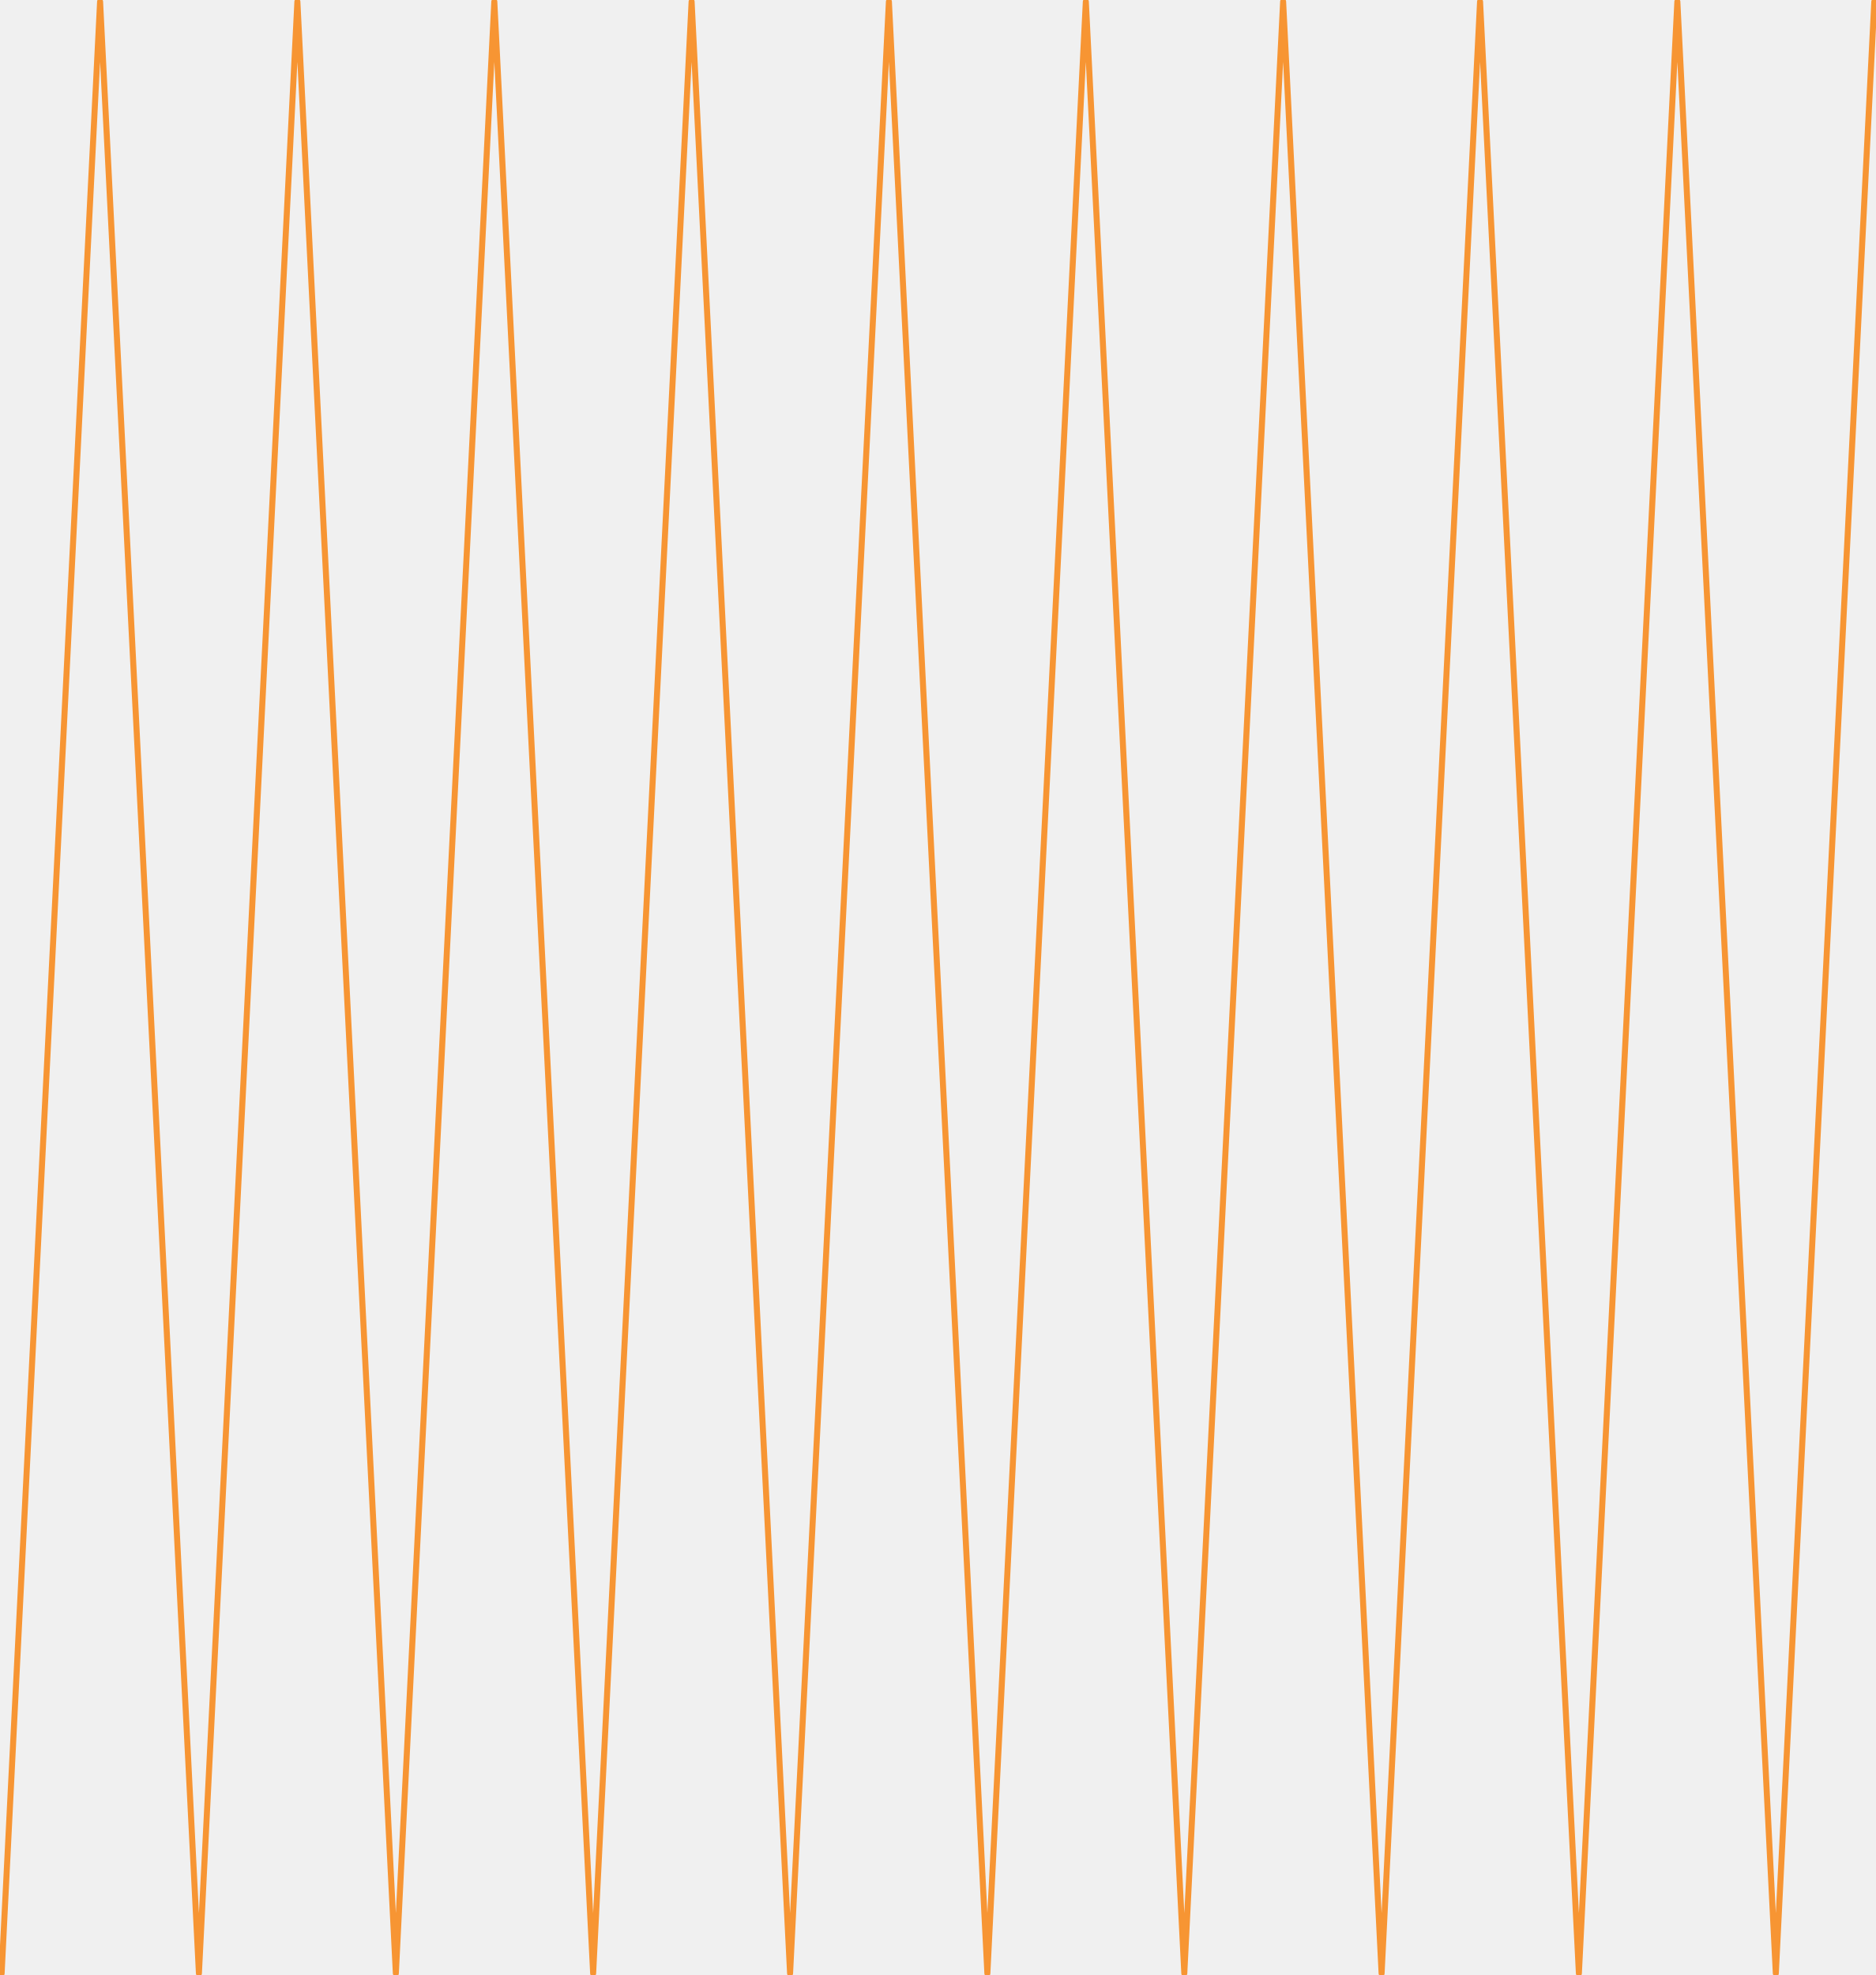
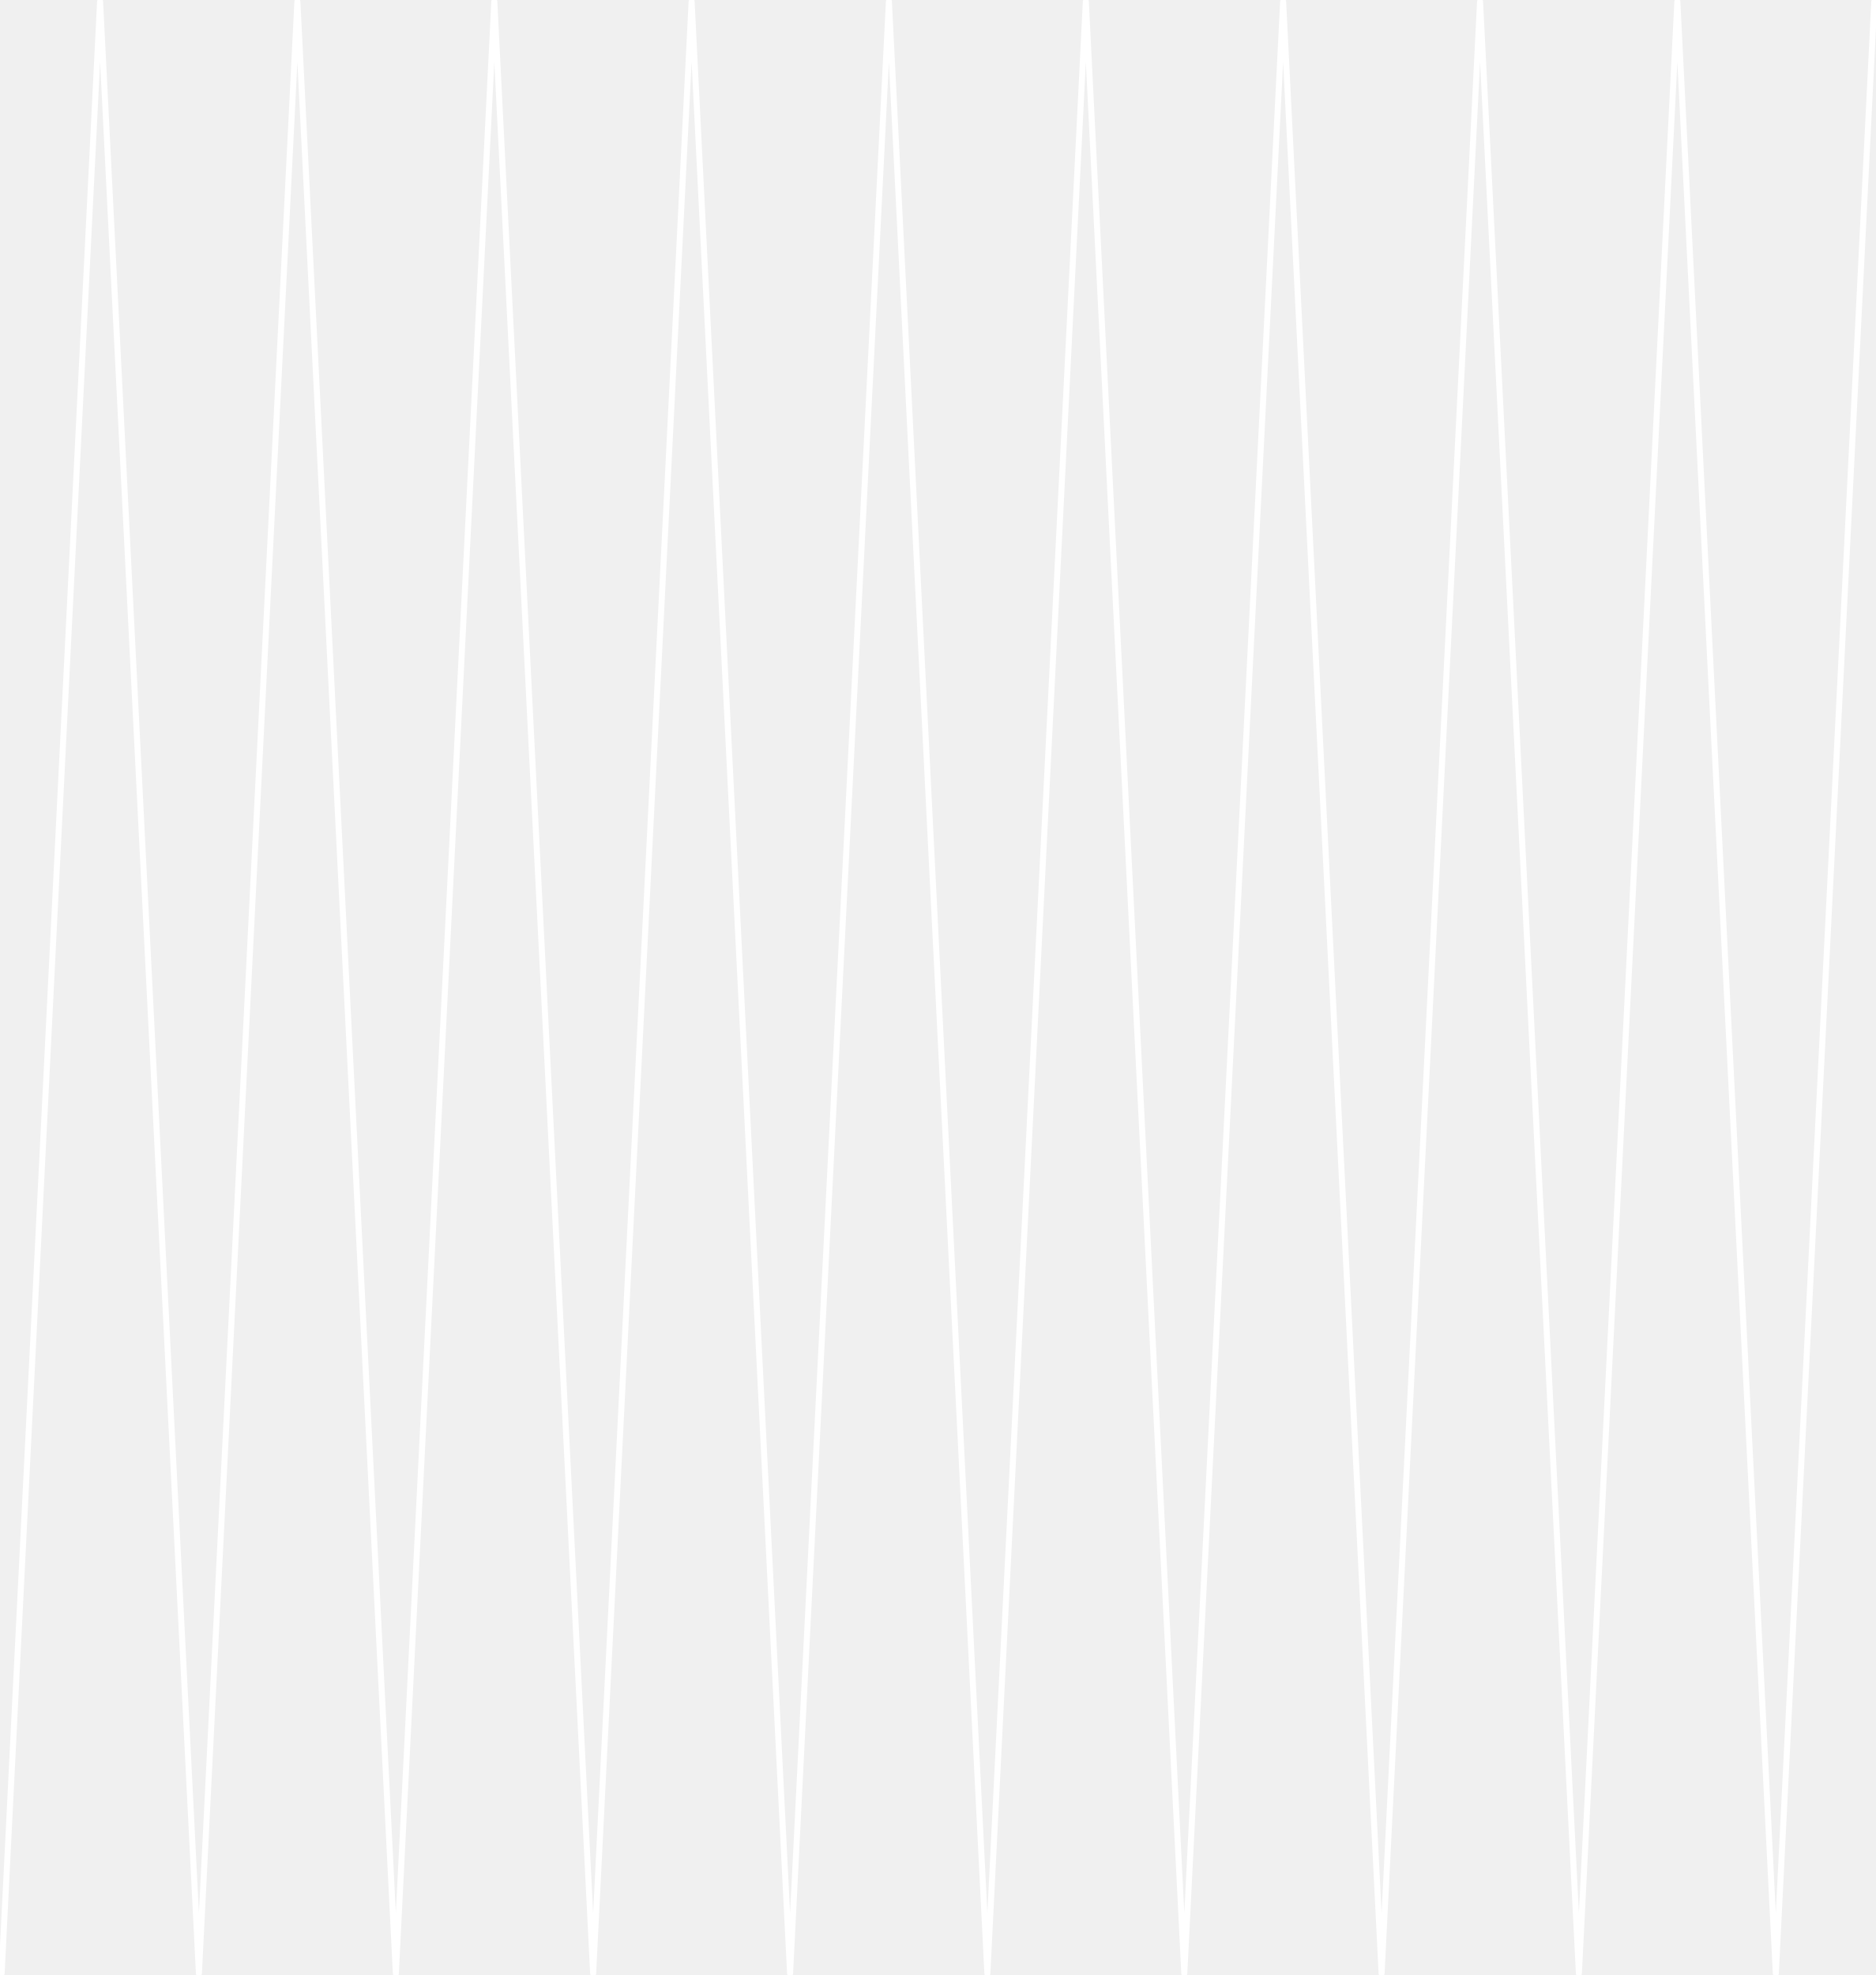
<svg xmlns="http://www.w3.org/2000/svg" viewBox="0 0 312.06 328.5">
  <defs>
-     <style>.cls-1{fill:none;stroke:url('#logo-gradient');stroke-linecap:round;stroke-linejoin:round;stroke-width:1px;}</style>
+     <style>.cls-1{fill:none;stroke:#FFF;stroke-linecap:round;stroke-linejoin:round;stroke-width:1px;}</style>
    <linearGradient id="logo-gradient" x1="50%" y1="0%" x2="75%" y2="100%">
      <stop offset="0%" stop-color="#F79533">
        <animate attributeName="stop-color" values="#F79533; #F37055; #EF4E7B; #A166AB; #5073B8; #1098AD; #07B39B; #6DBA82; #F79533" dur="5s" repeatCount="indefinite" />
      </stop>
      <stop offset="100%" stop-color="#F79533">
        <animate attributeName="stop-color" values="#F37055; #EF4E7B; #A166AB; #5073B8; #1098AD; #07B39B; #6DBA82; #F79533; #F37055" dur="5s" repeatCount="indefinite" />
      </stop>
    </linearGradient>
  </defs>
  <g id="Layer_2" data-name="Layer 2">
    <g id="Layer_1-2" data-name="Layer 1">
      <polyline class="cls-1" points="0.27 328.23 16.65 0.27 33.09 328.23 49.47 0.27 65.85 328.23 82.23 0.27 98.67 328.23 115.05 0.27 131.43 328.23 147.87 0.27 164.25 328.23 180.63 0.27 197.01 328.23 213.45 0.27 229.83 328.23 246.21 0.27 262.65 328.23 279.03 0.27 295.41 328.23 311.79 0.27" />
    </g>
  </g>
</svg>
